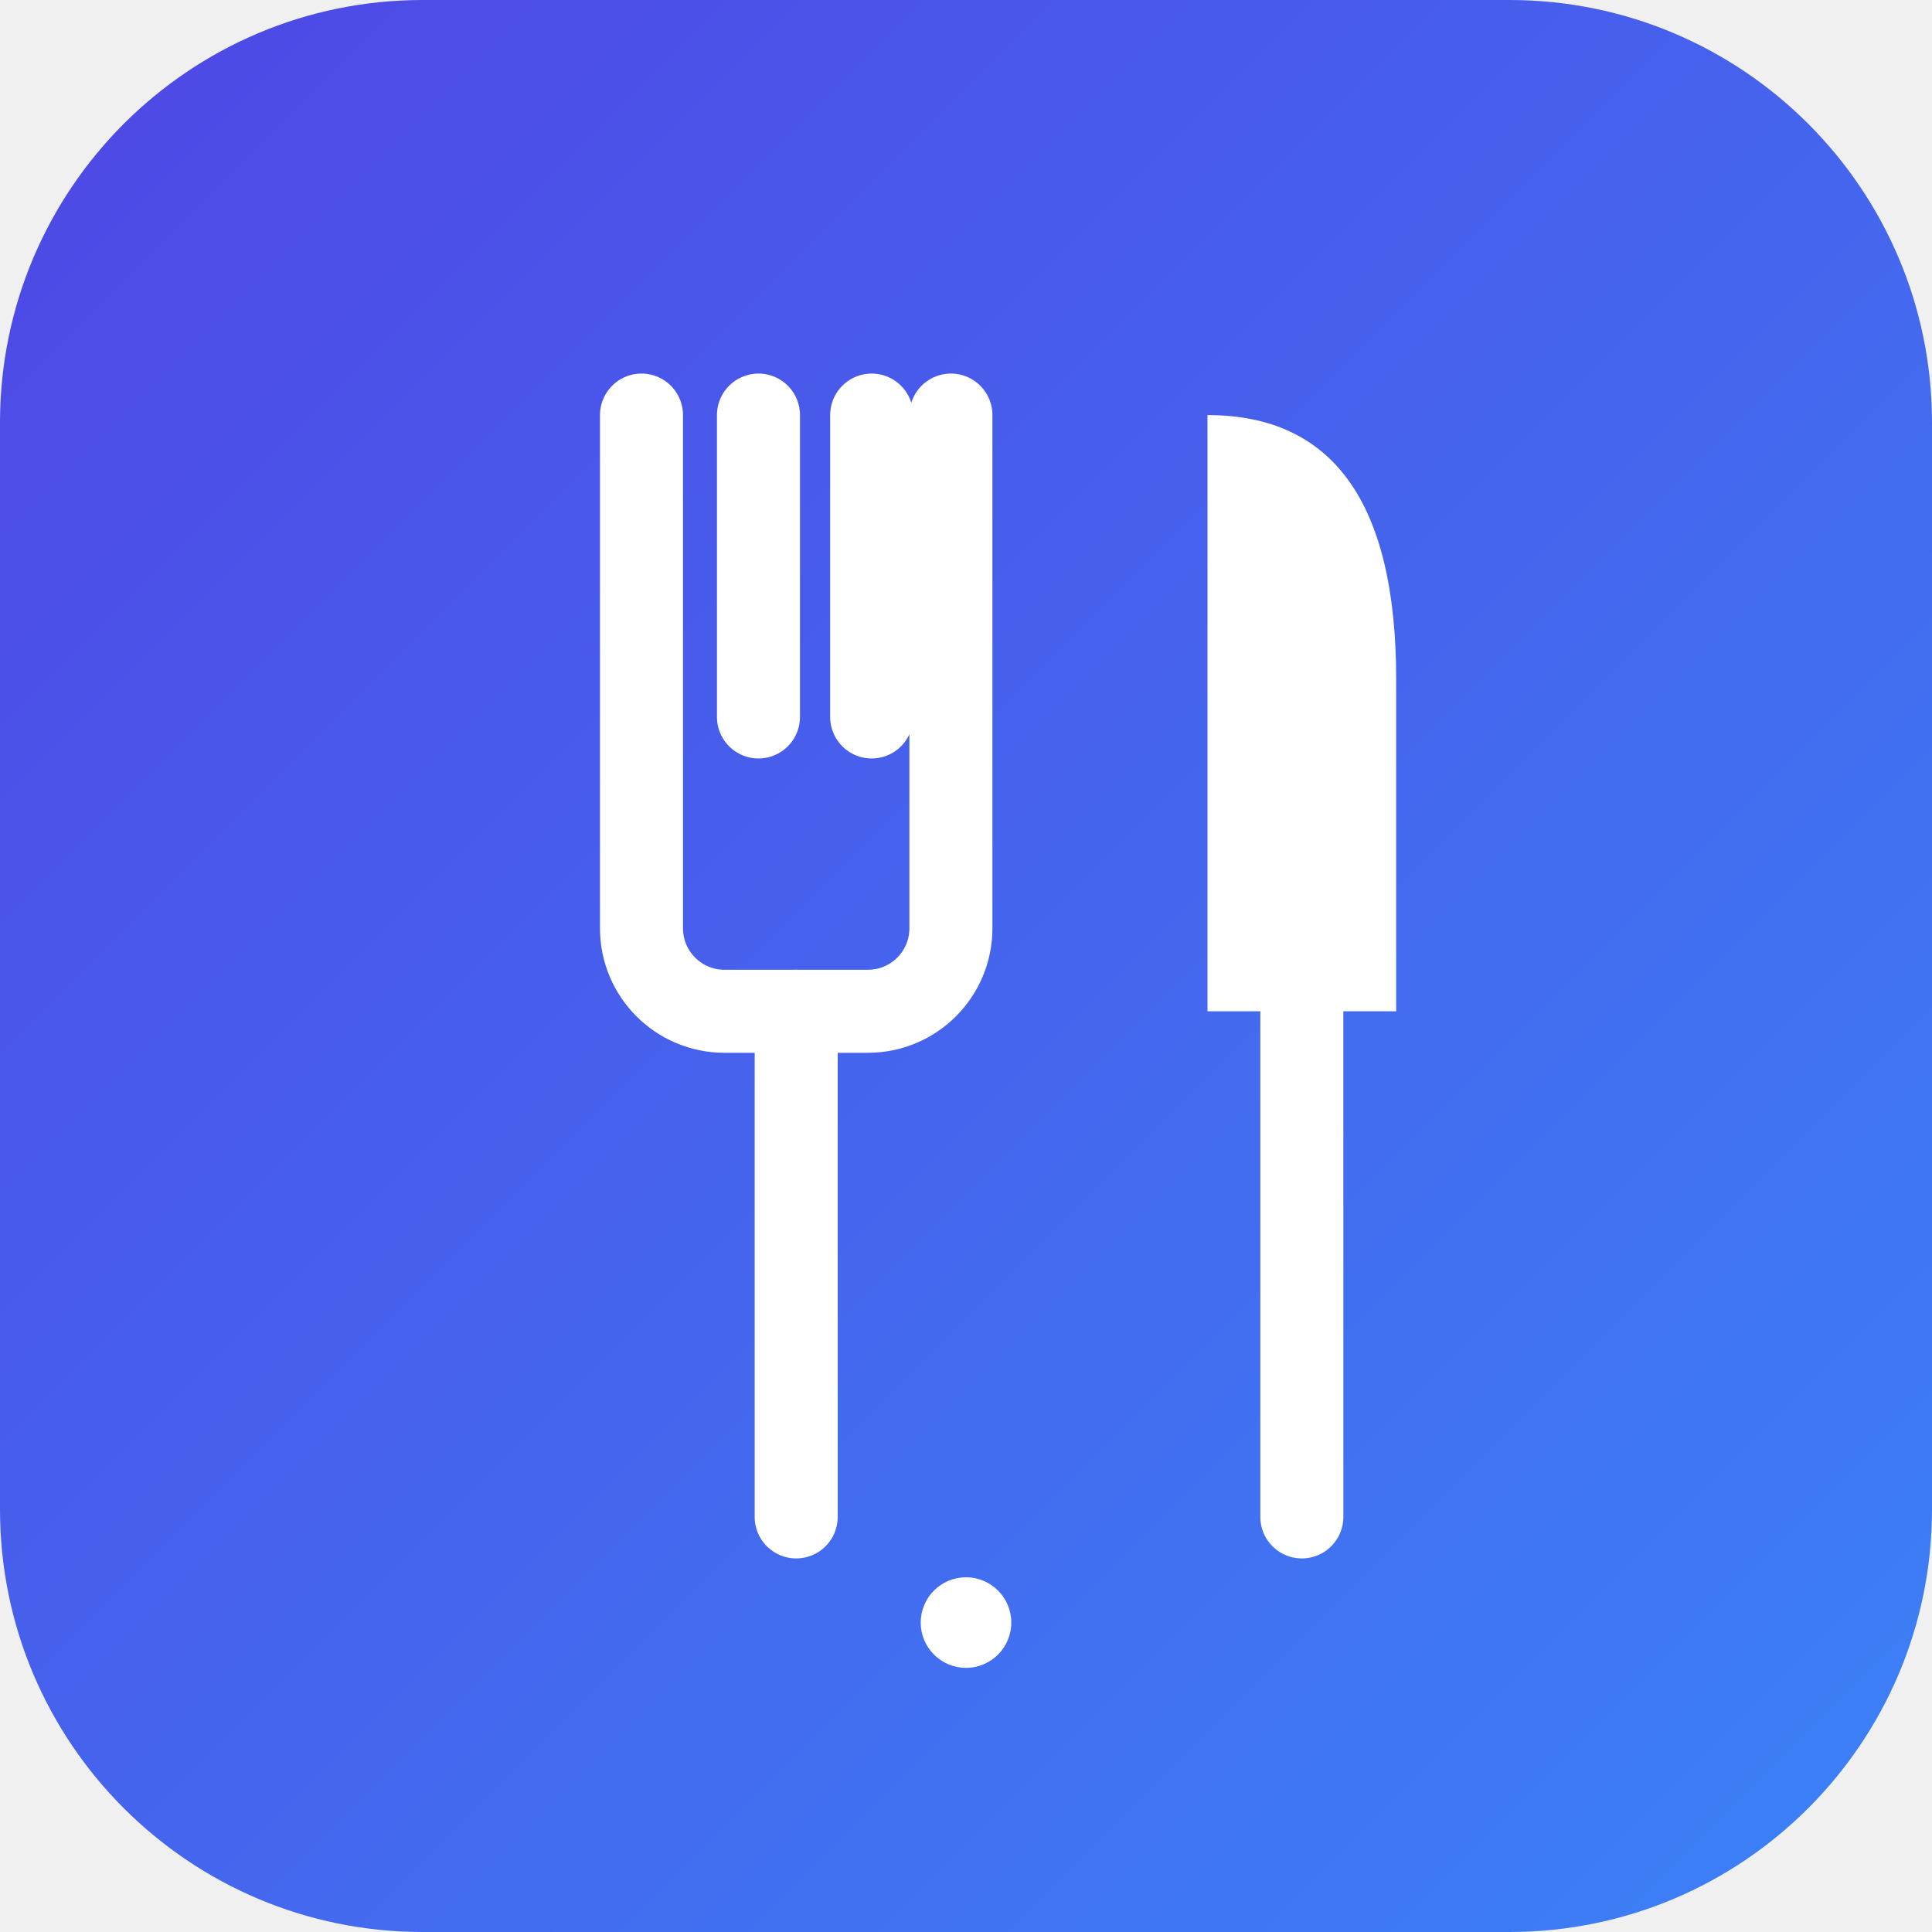
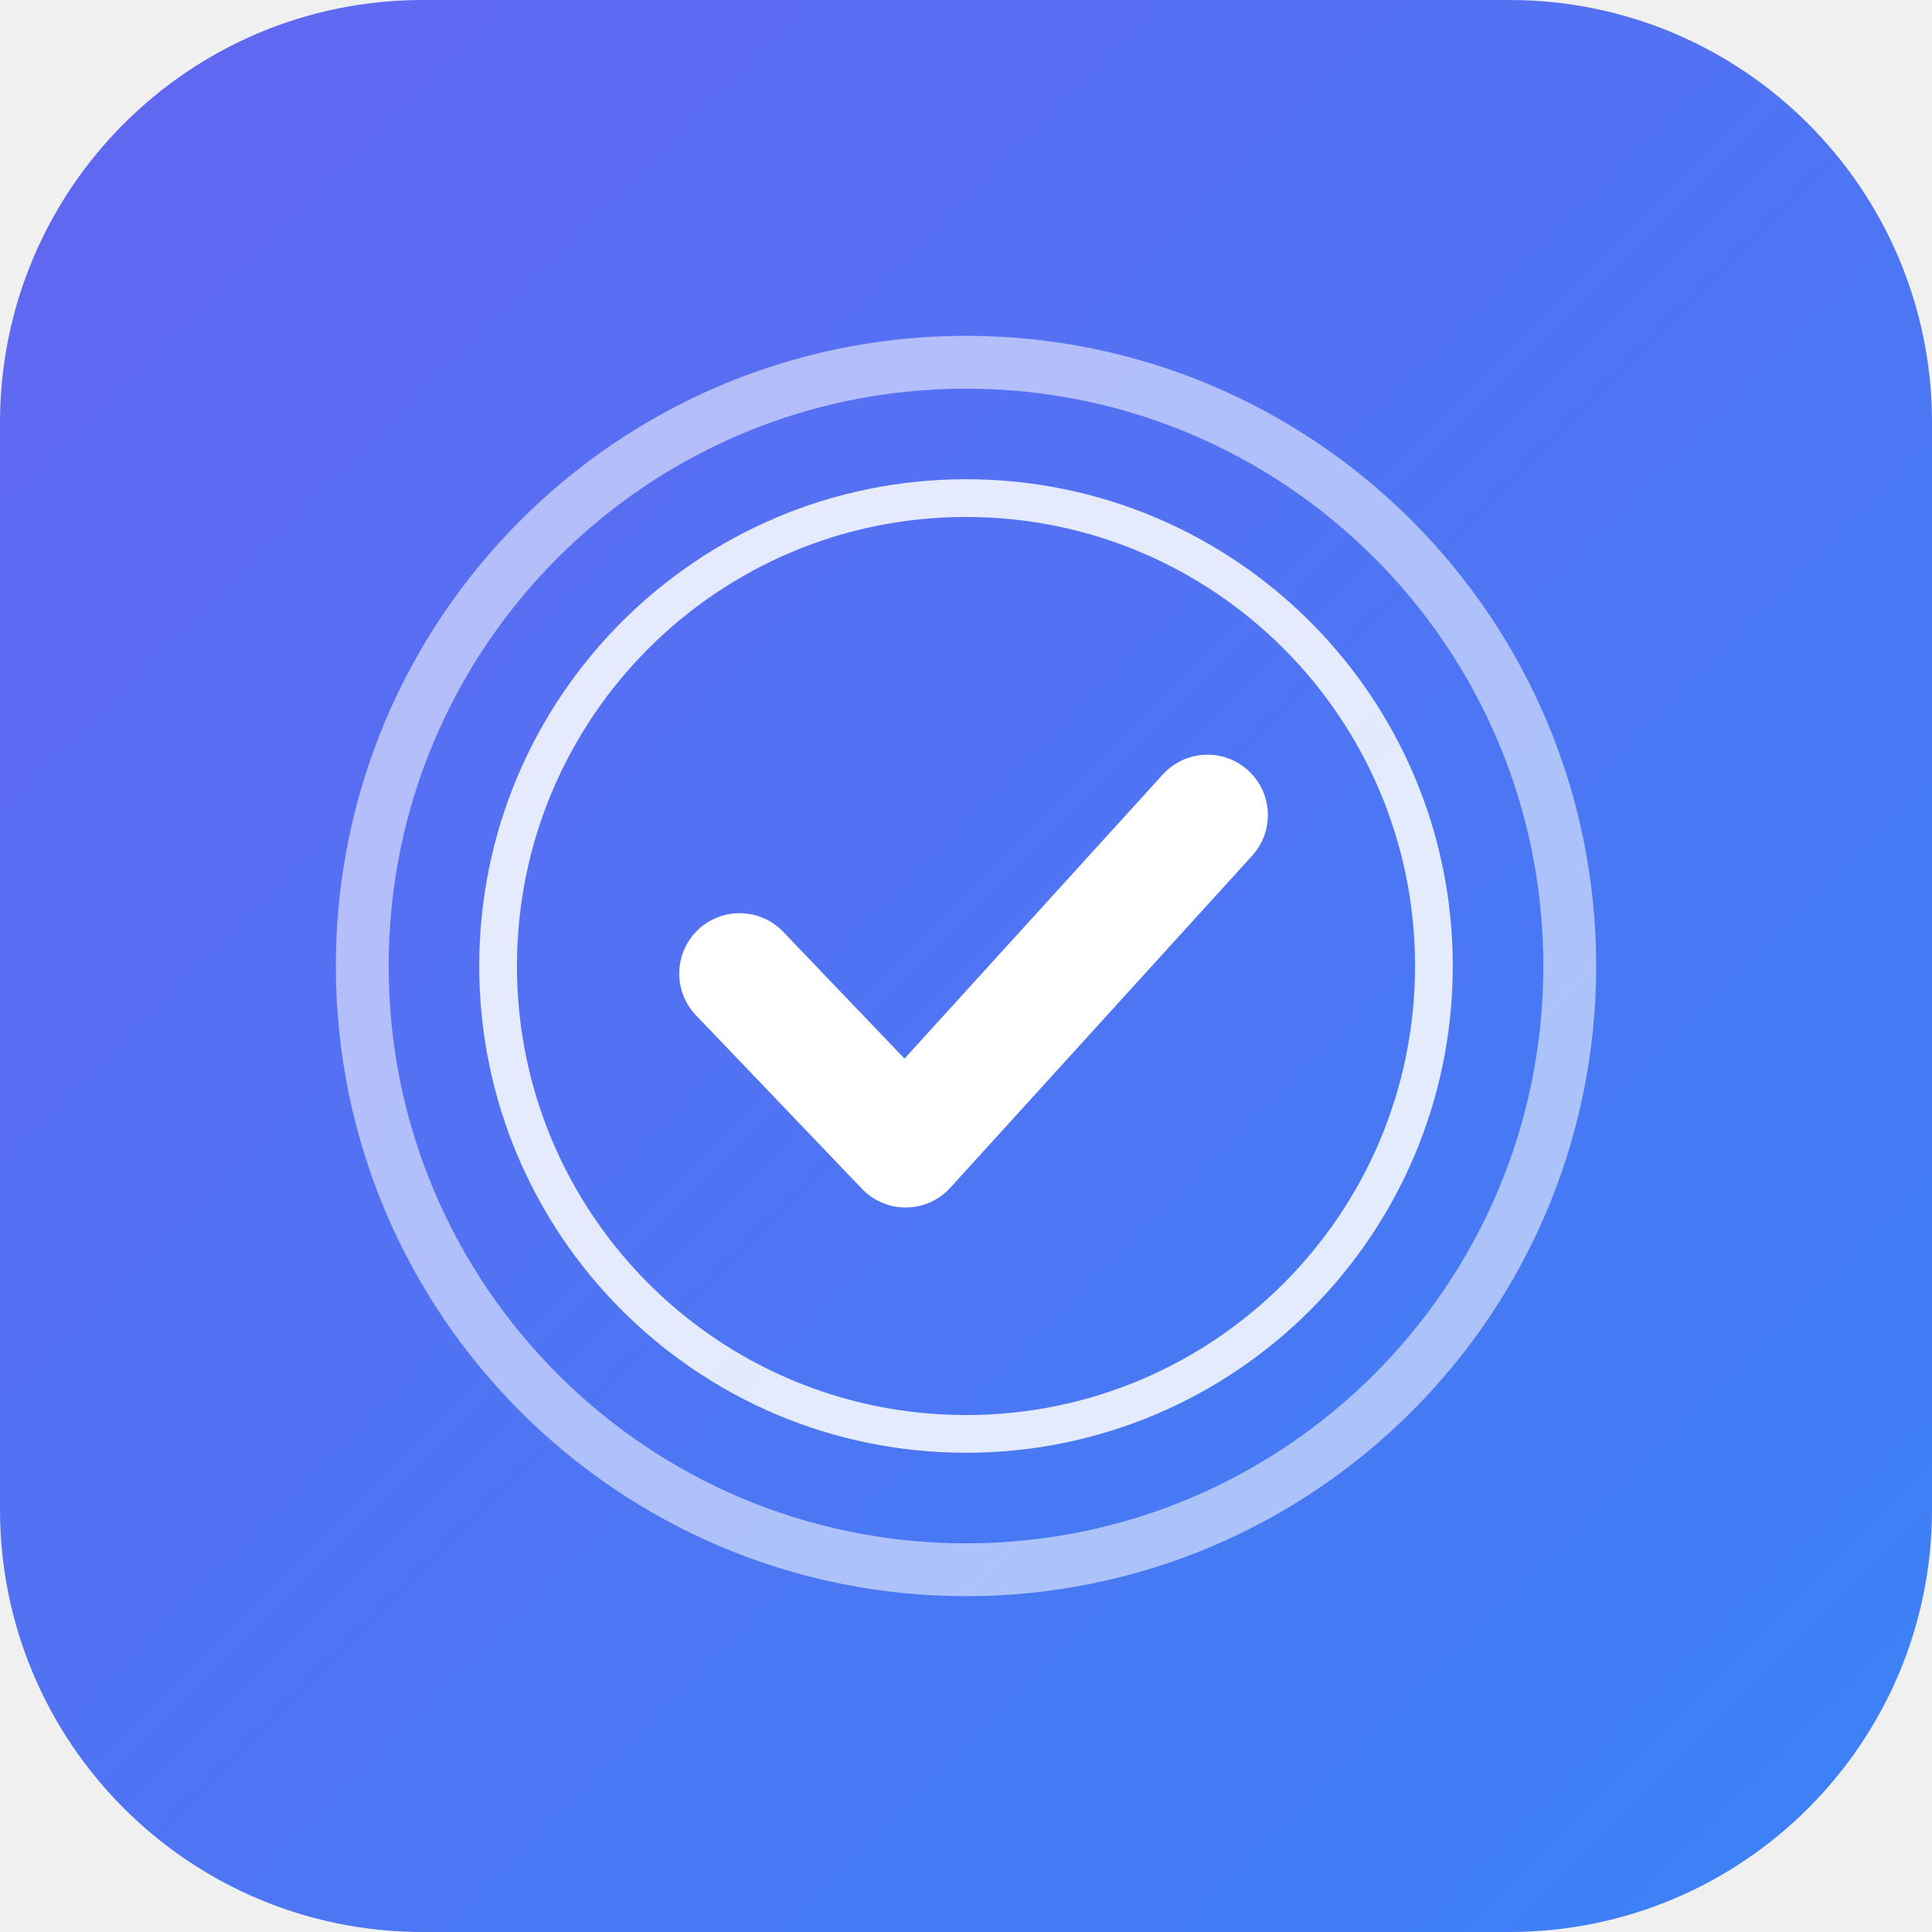
<svg xmlns="http://www.w3.org/2000/svg" width="512" height="512" viewBox="0 0 512 512" role="img" aria-label="Food Plan Tracker">
  <defs>
    <linearGradient id="bg" x1="0" y1="0" x2="1" y2="1">
-       <stop offset="0%" stop-color="#4f46e5" />
+       <stop offset="0%" stop-color="#6366f1" />
      <stop offset="100%" stop-color="#3b82f6" />
    </linearGradient>
  </defs>
  <rect width="512" height="512" rx="112" fill="url(#bg)" />
-   <g fill="none" stroke="#ffffff" stroke-width="22" stroke-linecap="round" stroke-linejoin="round">
-     <path d="M170 110 V 246 a 22 22 0 0 0 22 22 h 38 a 22 22 0 0 0 22 -22 V 110" />
-     <line x1="201" y1="110" x2="201" y2="190" />
-     <line x1="231" y1="110" x2="231" y2="190" />
-     <line x1="211" y1="268" x2="211" y2="402" />
-     <line x1="345" y1="268" x2="345" y2="402" />
-   </g>
-   <path d="M 320 110 q 50 0 50 70 v 88 h -50 z" fill="#ffffff" />
-   <circle cx="256" cy="430" r="12" fill="#ffffff" />
+   <circle cx="256" cy="256" r="160" fill="none" stroke="#ffffff" stroke-width="14" opacity="0.55" />
+   <circle cx="256" cy="256" r="124" fill="none" stroke="#ffffff" stroke-width="10" opacity="0.85" />
+   <path d="M 196 258 L 240 304 L 320 216" fill="none" stroke="#ffffff" stroke-width="32" stroke-linecap="round" stroke-linejoin="round" />
</svg>
